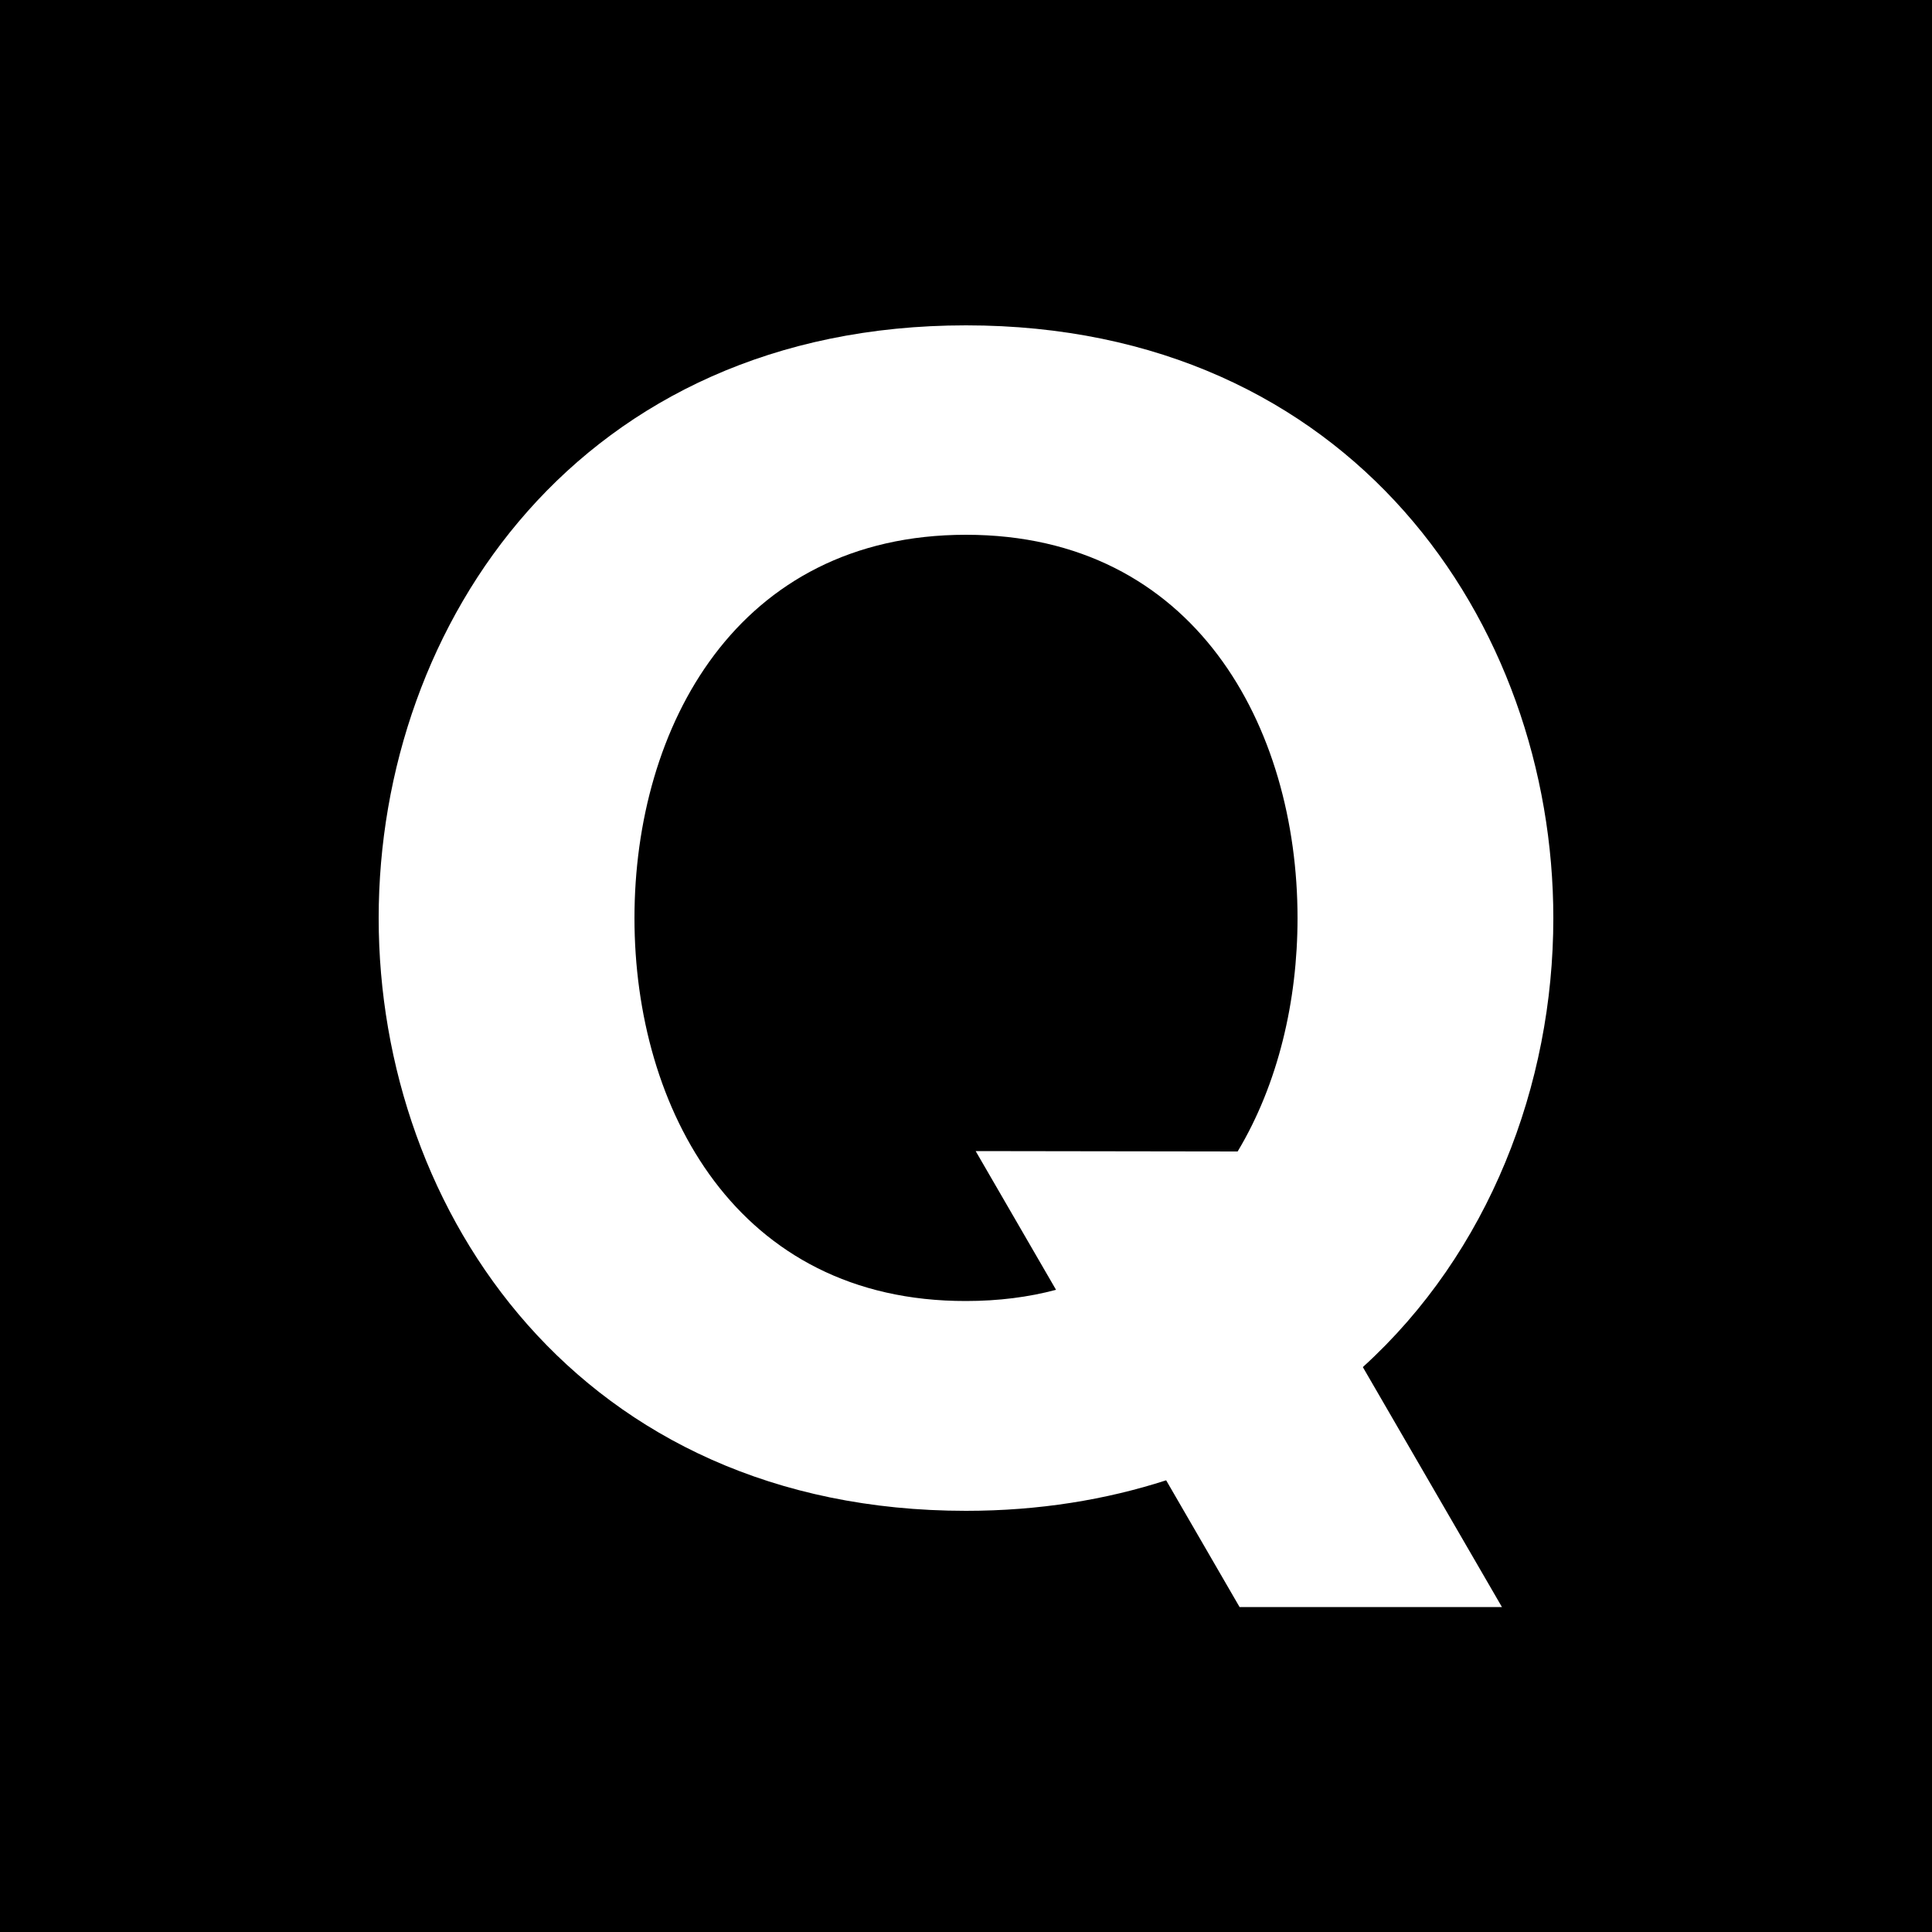
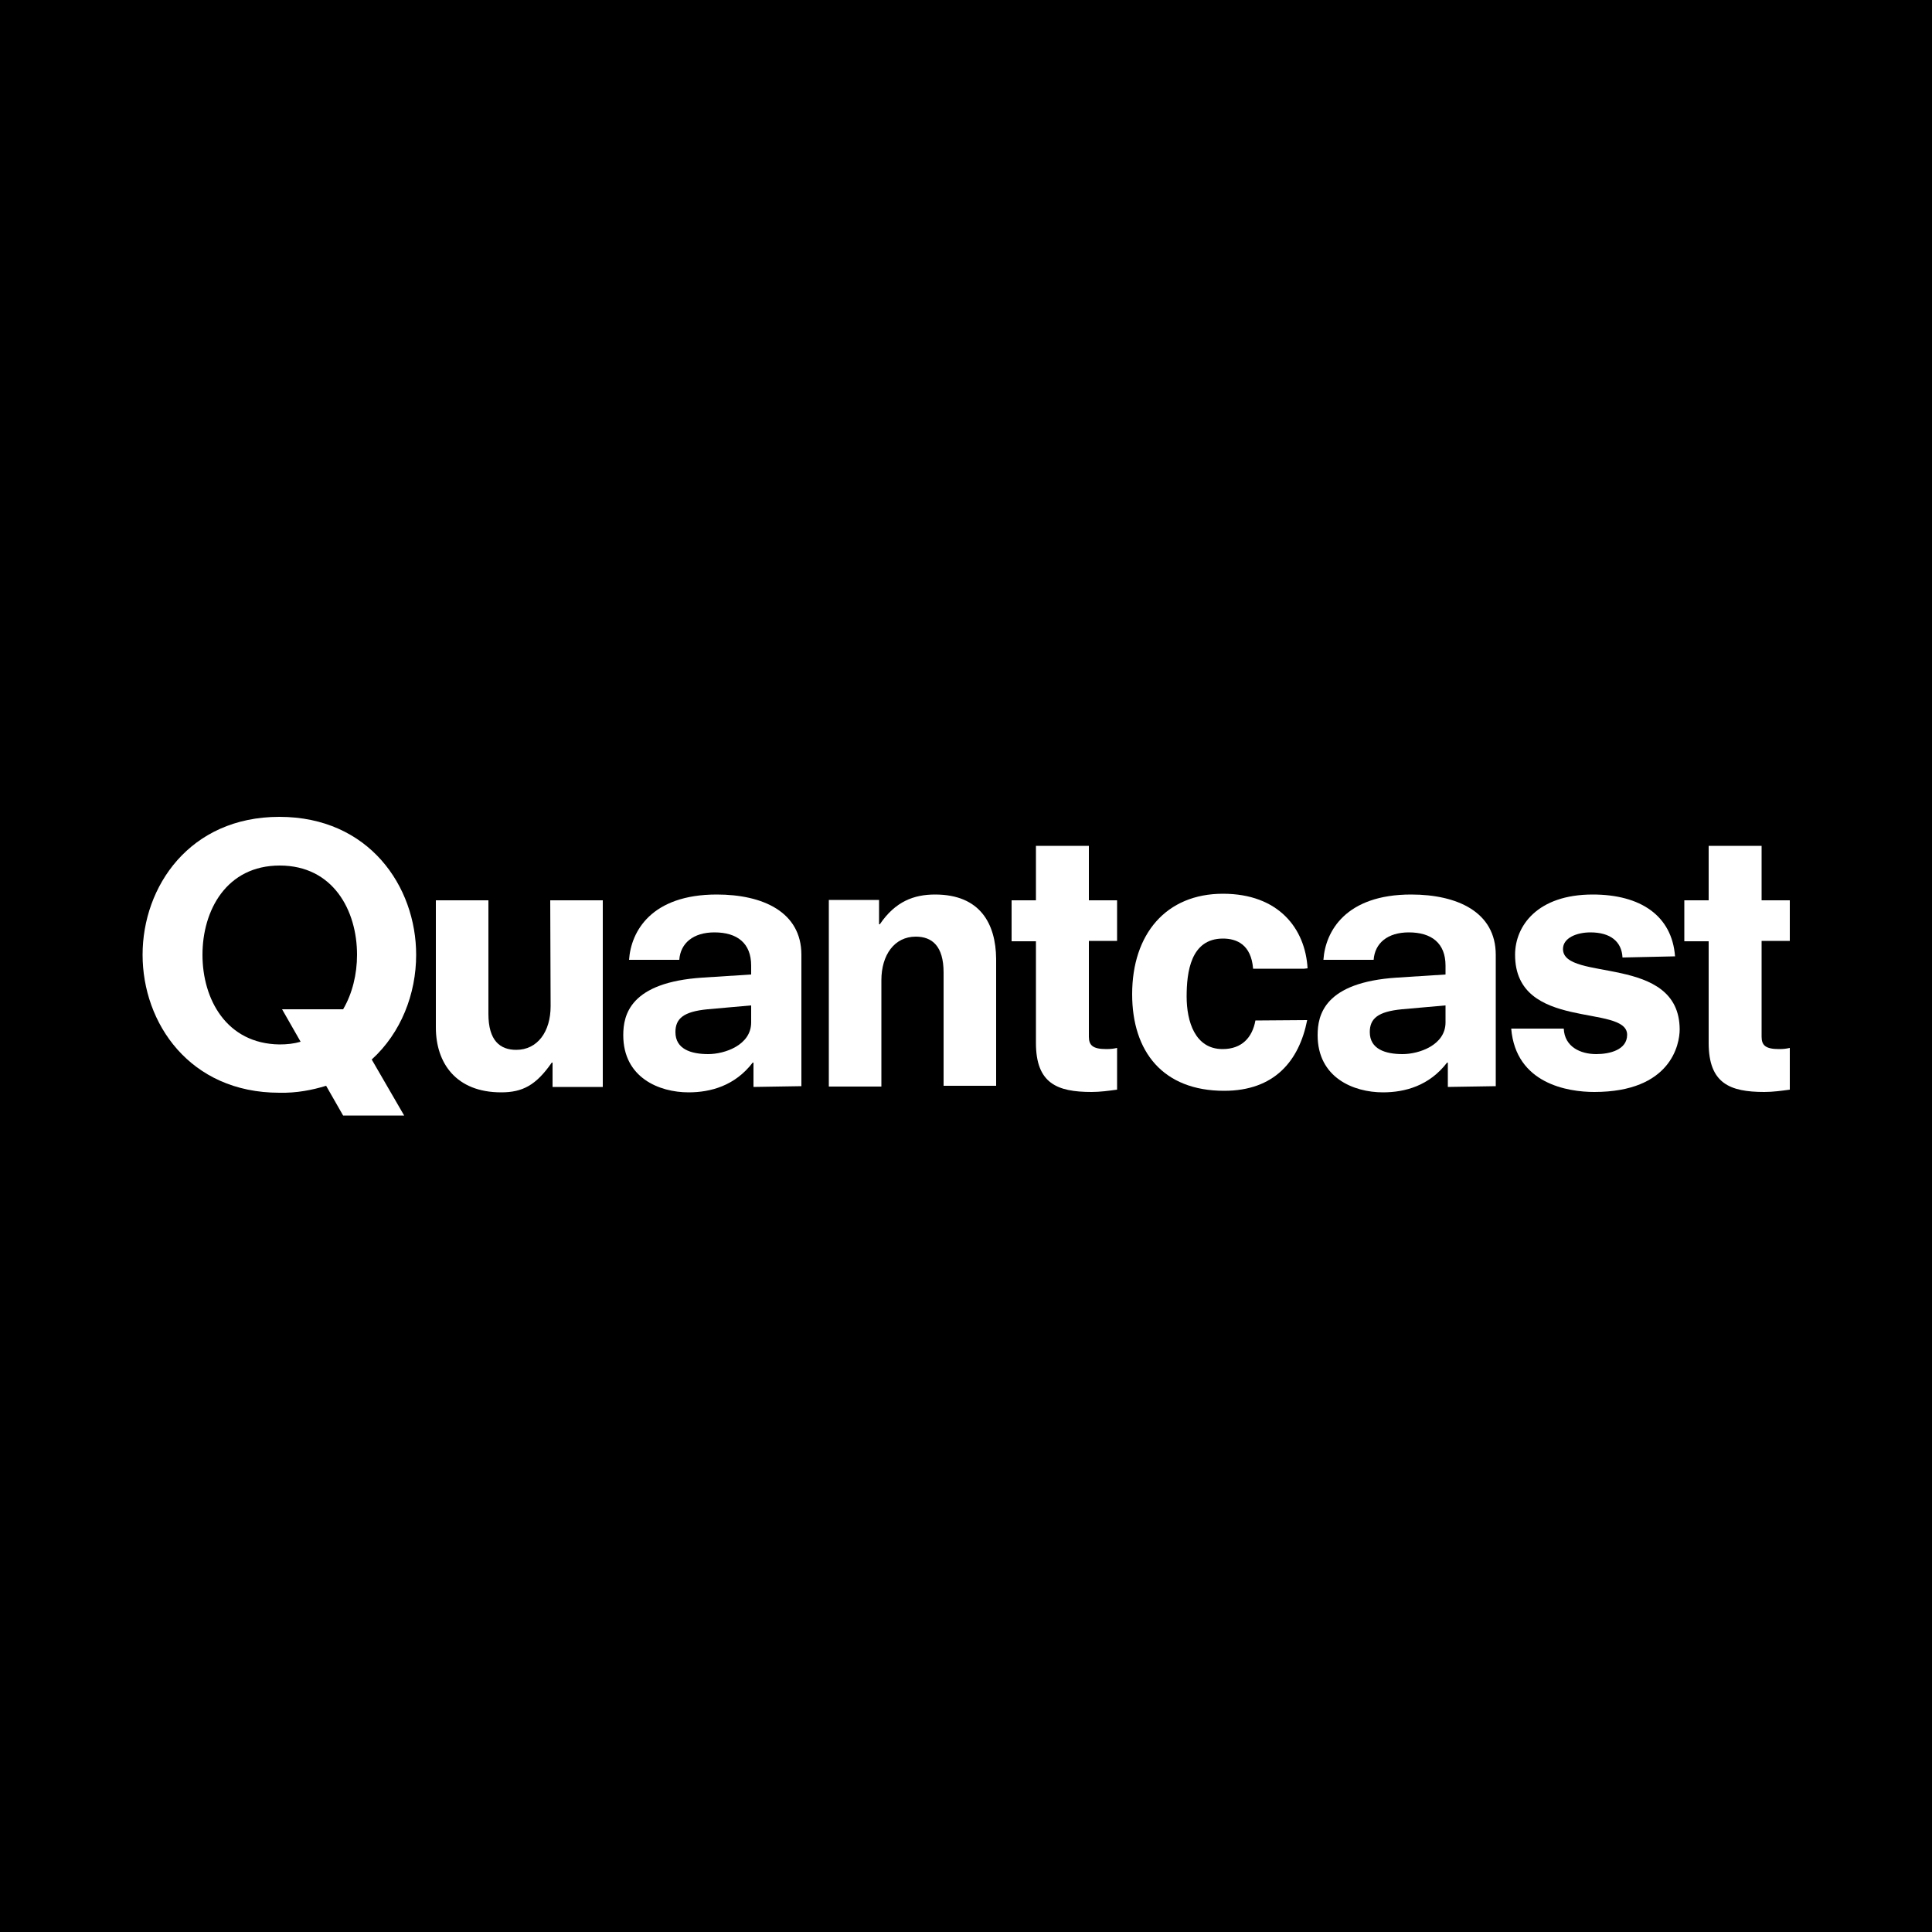
<svg xmlns="http://www.w3.org/2000/svg" version="1.1" id="Layer_1" x="0px" y="0px" viewBox="0 0 500 500" style="enable-background:new 0 0 500 500;" xml:space="preserve">
  <style type="text/css">
	.st0{fill:#FFFFFF;}
</style>
  <rect x="-14.1" y="-14.1" width="528.2" height="528.2" />
  <g>
-     <path class="st0" d="M301.8,383.1l19,32.8h67.9l-36-62.1c32.6-29.6,49.3-73,49.3-116.2c0-76.2-52.2-153.4-152-153.4   S98,161.3,98,237.6C98,313.8,150.2,391,250,391C269,391,286.3,388.1,301.8,383.1z M164.2,237.6c0-49.4,26.5-99.2,85.8-99.2   c59.3,0,85.8,49.8,85.8,99.2c0,21.4-5,42.9-15.5,60.4l-67.8-0.1l20.8,35.9c-7.1,1.9-14.9,2.9-23.3,2.9   C190.7,336.8,164.2,286.9,164.2,237.6z" />
+     <path class="st0" d="M242,231.5c-5.5,0-10.3,1.8-14.3,7.7h-0.2v-6.3h-13v48.3h13.6v-27.5c0-6.6,3.4-11.3,8.9-11.3   c4.2,0,7.2,2.4,7.2,9.3V281h13.6v-32.9C257.7,239.1,253.7,231.5,242,231.5z" />
+     <path class="st0" d="M207.4,281.1v-6V257v-9.9c0-11.1-10-15.6-21.9-15.6c-16.9,0-22.2,9.5-22.7,16.9h13c0.3-4.3,3.6-7.1,9.1-7.1   c5.9,0,9.5,2.8,9.5,8.6v2.3l-12.5,0.8c-18.9,1.2-20.6,9.7-20.6,14.9c0,11,9.3,14.8,16.9,14.8c5.7,0,12-1.7,16.6-7.7h0.2v6.3   L207.4,281.1L207.4,281.1z M194.4,264.6c0,5.9-6.9,8.2-11.1,8.2c-4.5,0-8.5-1.3-8.5-5.7c0-3.5,2.1-5.3,8.3-5.9l11.3-1L194.4,264.6   L194.4,264.6z" />
+     <path class="st0" d="M404.5,245.6c0-2.9,3.6-4.3,7.1-4.3c5.2,0,8.1,2.4,8.3,6.5l13.6-0.3c-0.8-10.5-8.9-16-21.3-16   c-14.3,0-20.1,8.1-20.1,15.6c0,19.9,29,12.6,29,20.7c0,3.9-4.5,5-8,5c-4.1,0-8.2-1.9-8.4-6.6h-13.6c1.2,14.3,14.7,16.4,21.5,16.4   c19.9,0,22.1-12.4,22.1-16.2C434.6,246.8,404.5,254.2,404.5,245.6z" />
+     <path class="st0" d="M387.1,281.1v-6V257v-9.9c0-11.1-10-15.6-21.9-15.6c-16.9,0-22.2,9.5-22.7,16.9h13c0.3-4.3,3.6-7.1,9.1-7.1   c5.9,0,9.5,2.8,9.5,8.6v2.3l-12.5,0.8c-18.9,1.2-20.6,9.7-20.6,14.9c0,11,9.3,14.8,16.9,14.8c5.7,0,12-1.7,16.6-7.7h0.2v6.3   L387.1,281.1L387.1,281.1z M374.1,264.6c0,5.9-6.9,8.2-11.1,8.2c-4.5,0-8.5-1.3-8.5-5.7c0-3.5,2.1-5.3,8.3-5.9l11.3-1V264.6z" />
+     <path class="st0" d="M324.9,264.1c-0.8,4.4-3.5,7.4-8.5,7.4c-7.1,0-9.3-7.1-9.3-13.6c0-6.2,1-15,9.4-15c3.5,0,7.3,1.5,7.8,7.8h13.2   l0.9-0.1c-0.6-10.3-7.5-19.3-21.9-19.3c-14.7,0-23.5,10.4-23.5,26c0,14.9,8,25,23.8,25c13,0,19.4-7.7,21.5-18.3L324.9,264.1   L324.9,264.1z" />
+     <path class="st0" d="M261.8,233h6.3v-14.1h13.7V233h7.3v10.5h-7.3v24.8c0,2.2,1,3.2,4.5,3.2c1.2,0,1.9-0.1,2.8-0.3V282   c-2.2,0.3-4.4,0.6-6.6,0.6c-8.9,0-14.4-2.2-14.4-12.7v-26.3h-6.3V233L261.8,233z" />
+     <path class="st0" d="M435.9,233h6.3v-14.1h13.7V233h7.3v10.5h-7.3v24.8c0,2.2,1,3.2,4.5,3.2c1.2,0,1.9-0.1,2.8-0.3V282   c-2.2,0.3-4.4,0.6-6.6,0.6c-8.9,0-14.4-2.2-14.4-12.7v-26.3h-6.3V233L435.9,233z" />
+     <path class="st0" d="M142.5,260.4c0,6.6-3.4,11.3-8.9,11.3c-4.2,0-7.2-2.4-7.2-9.3V233h-13.6v32.9c0,9.3,5.3,16.8,16.9,16.8   c5.5,0,9-1.8,13.1-7.7h0.2v6.3h13V233h-13.6L142.5,260.4L142.5,260.4z" />
+     <path class="st0" d="M84.4,281l4.4,7.7h15.8l-8.4-14.5c7.6-6.9,11.5-17,11.5-27.1c0-17.7-12.2-35.7-35.4-35.7s-35.4,18-35.4,35.7   c0,17.7,12.2,35.7,35.4,35.7C76.8,282.9,80.8,282.1,84.4,281z M52.4,247.1c0-11.5,6.2-23.1,20-23.1s20,11.6,20,23.1   c0,5-1.2,10-3.6,14.1H73l4.8,8.4c-1.7,0.5-3.5,0.7-5.5,0.7C58.6,270.1,52.4,258.6,52.4,247.1z" />
  </g>
</svg>
